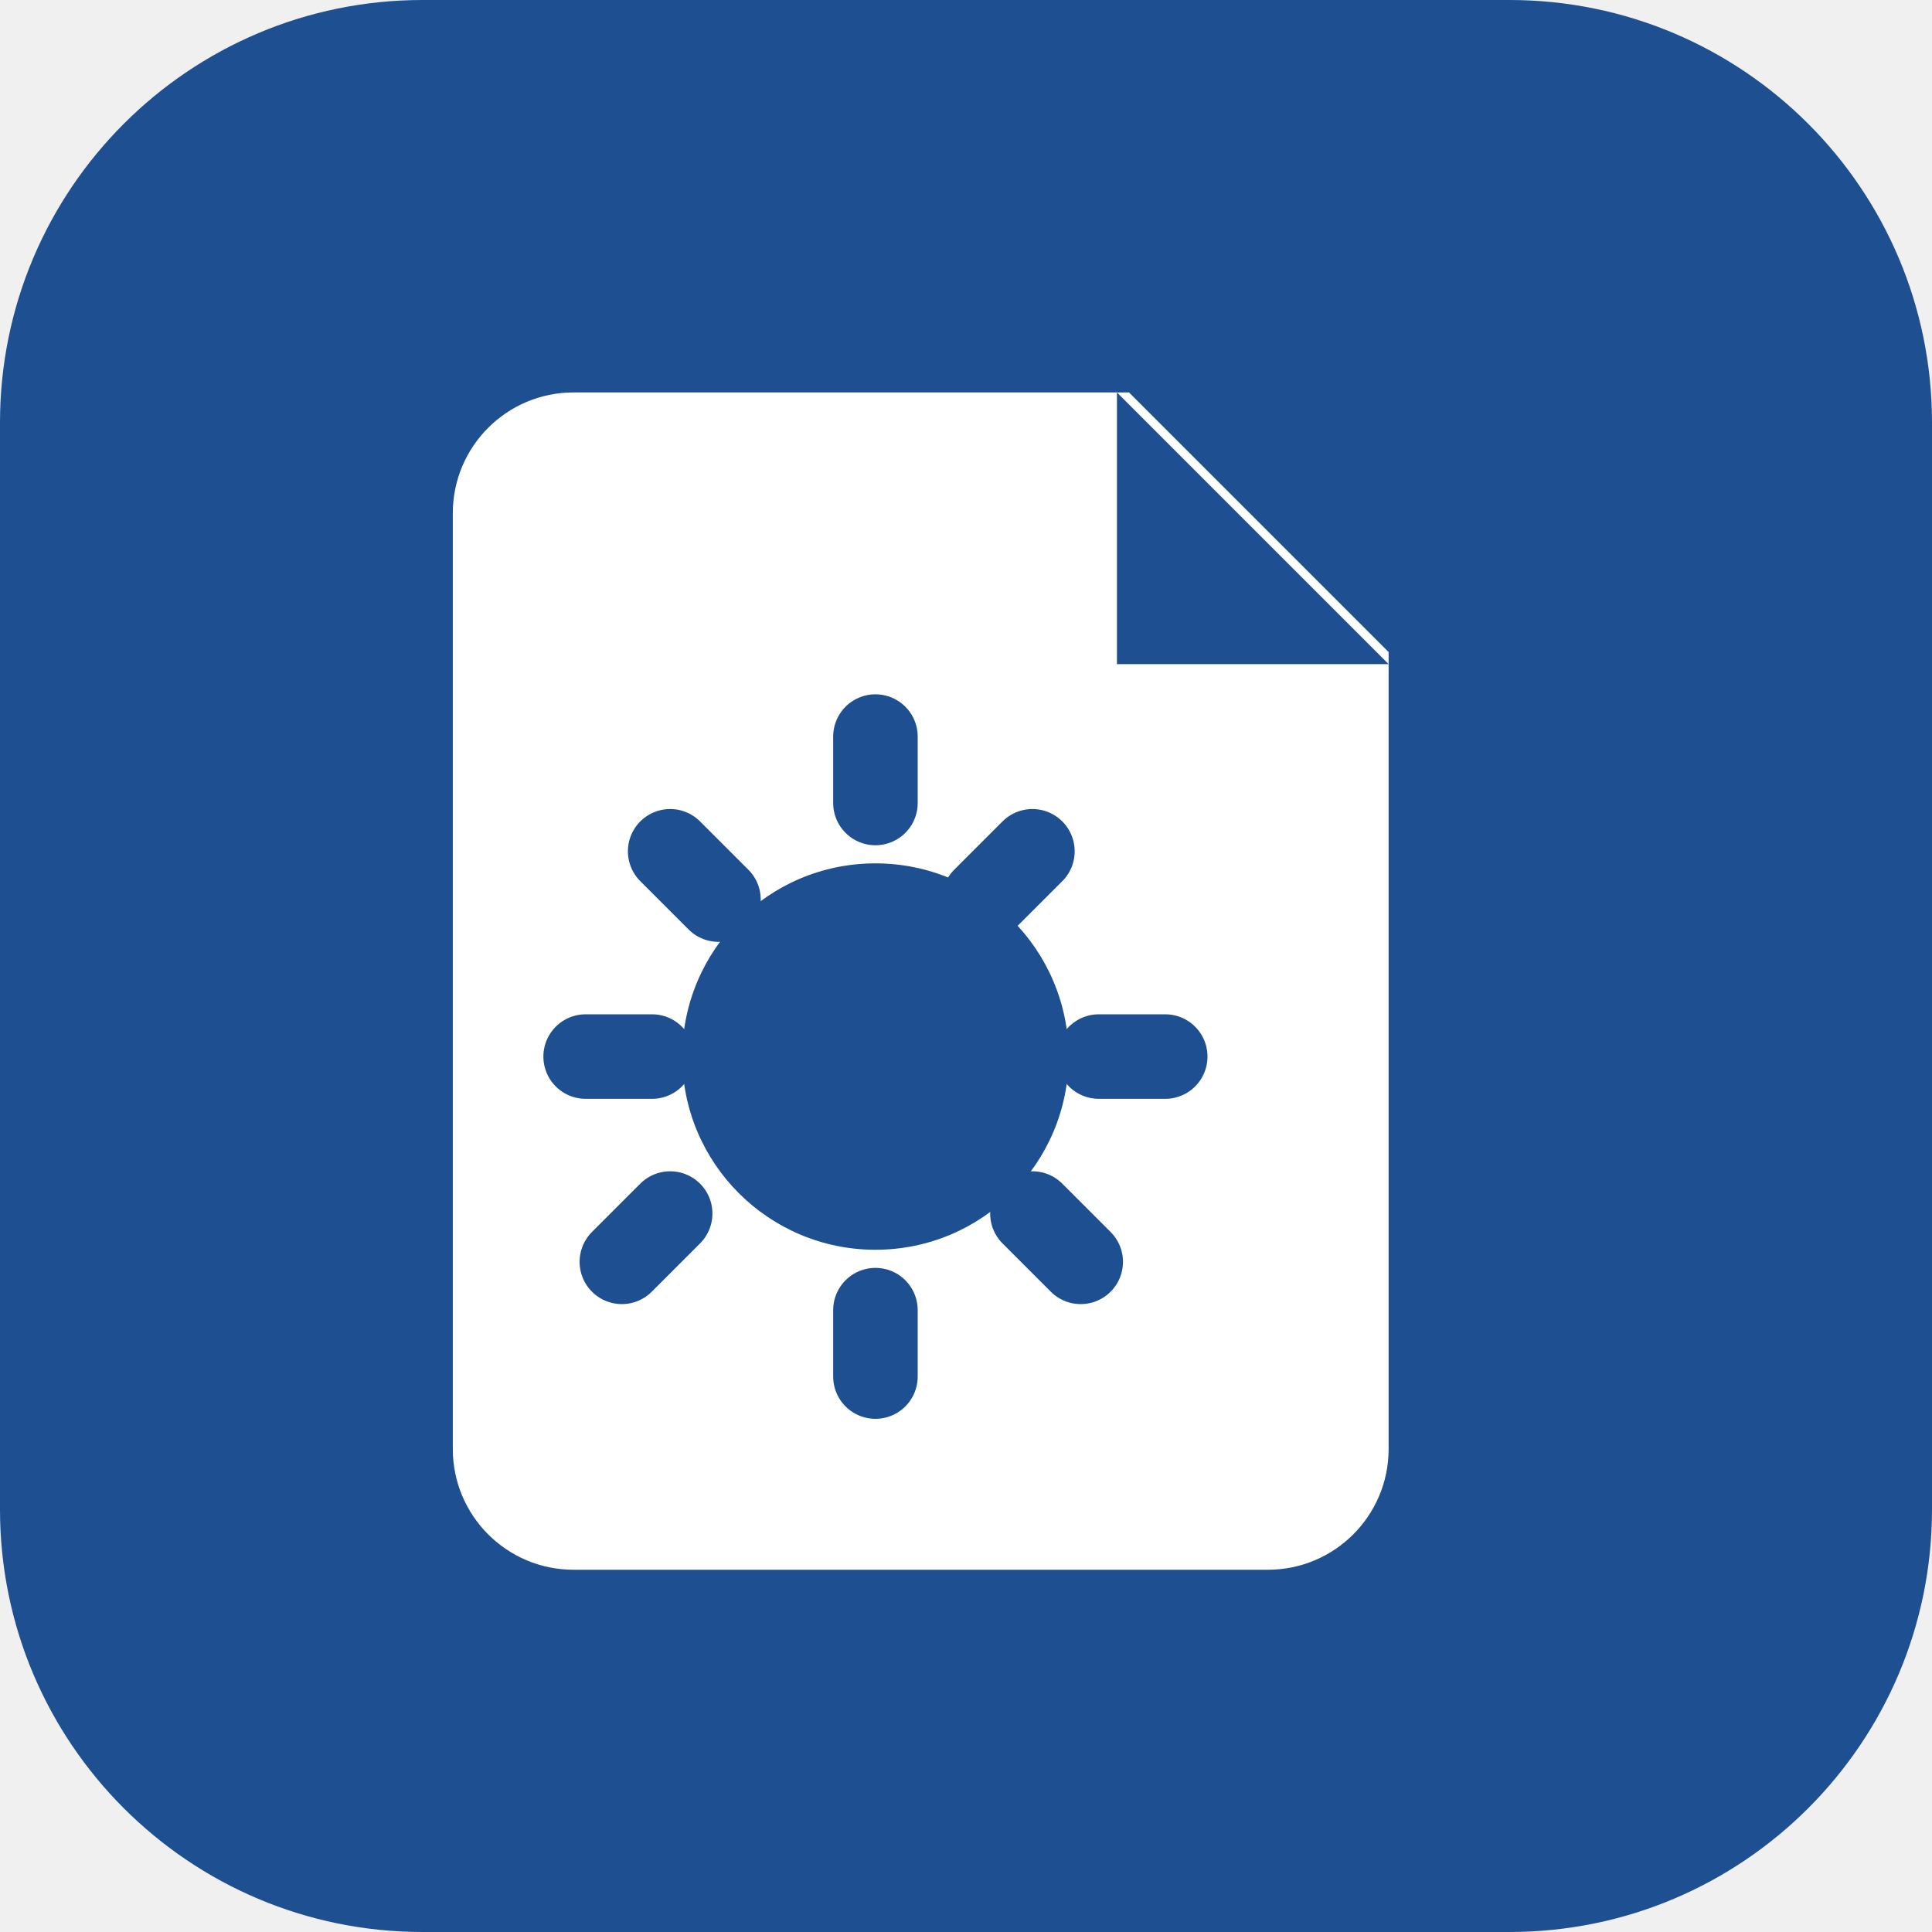
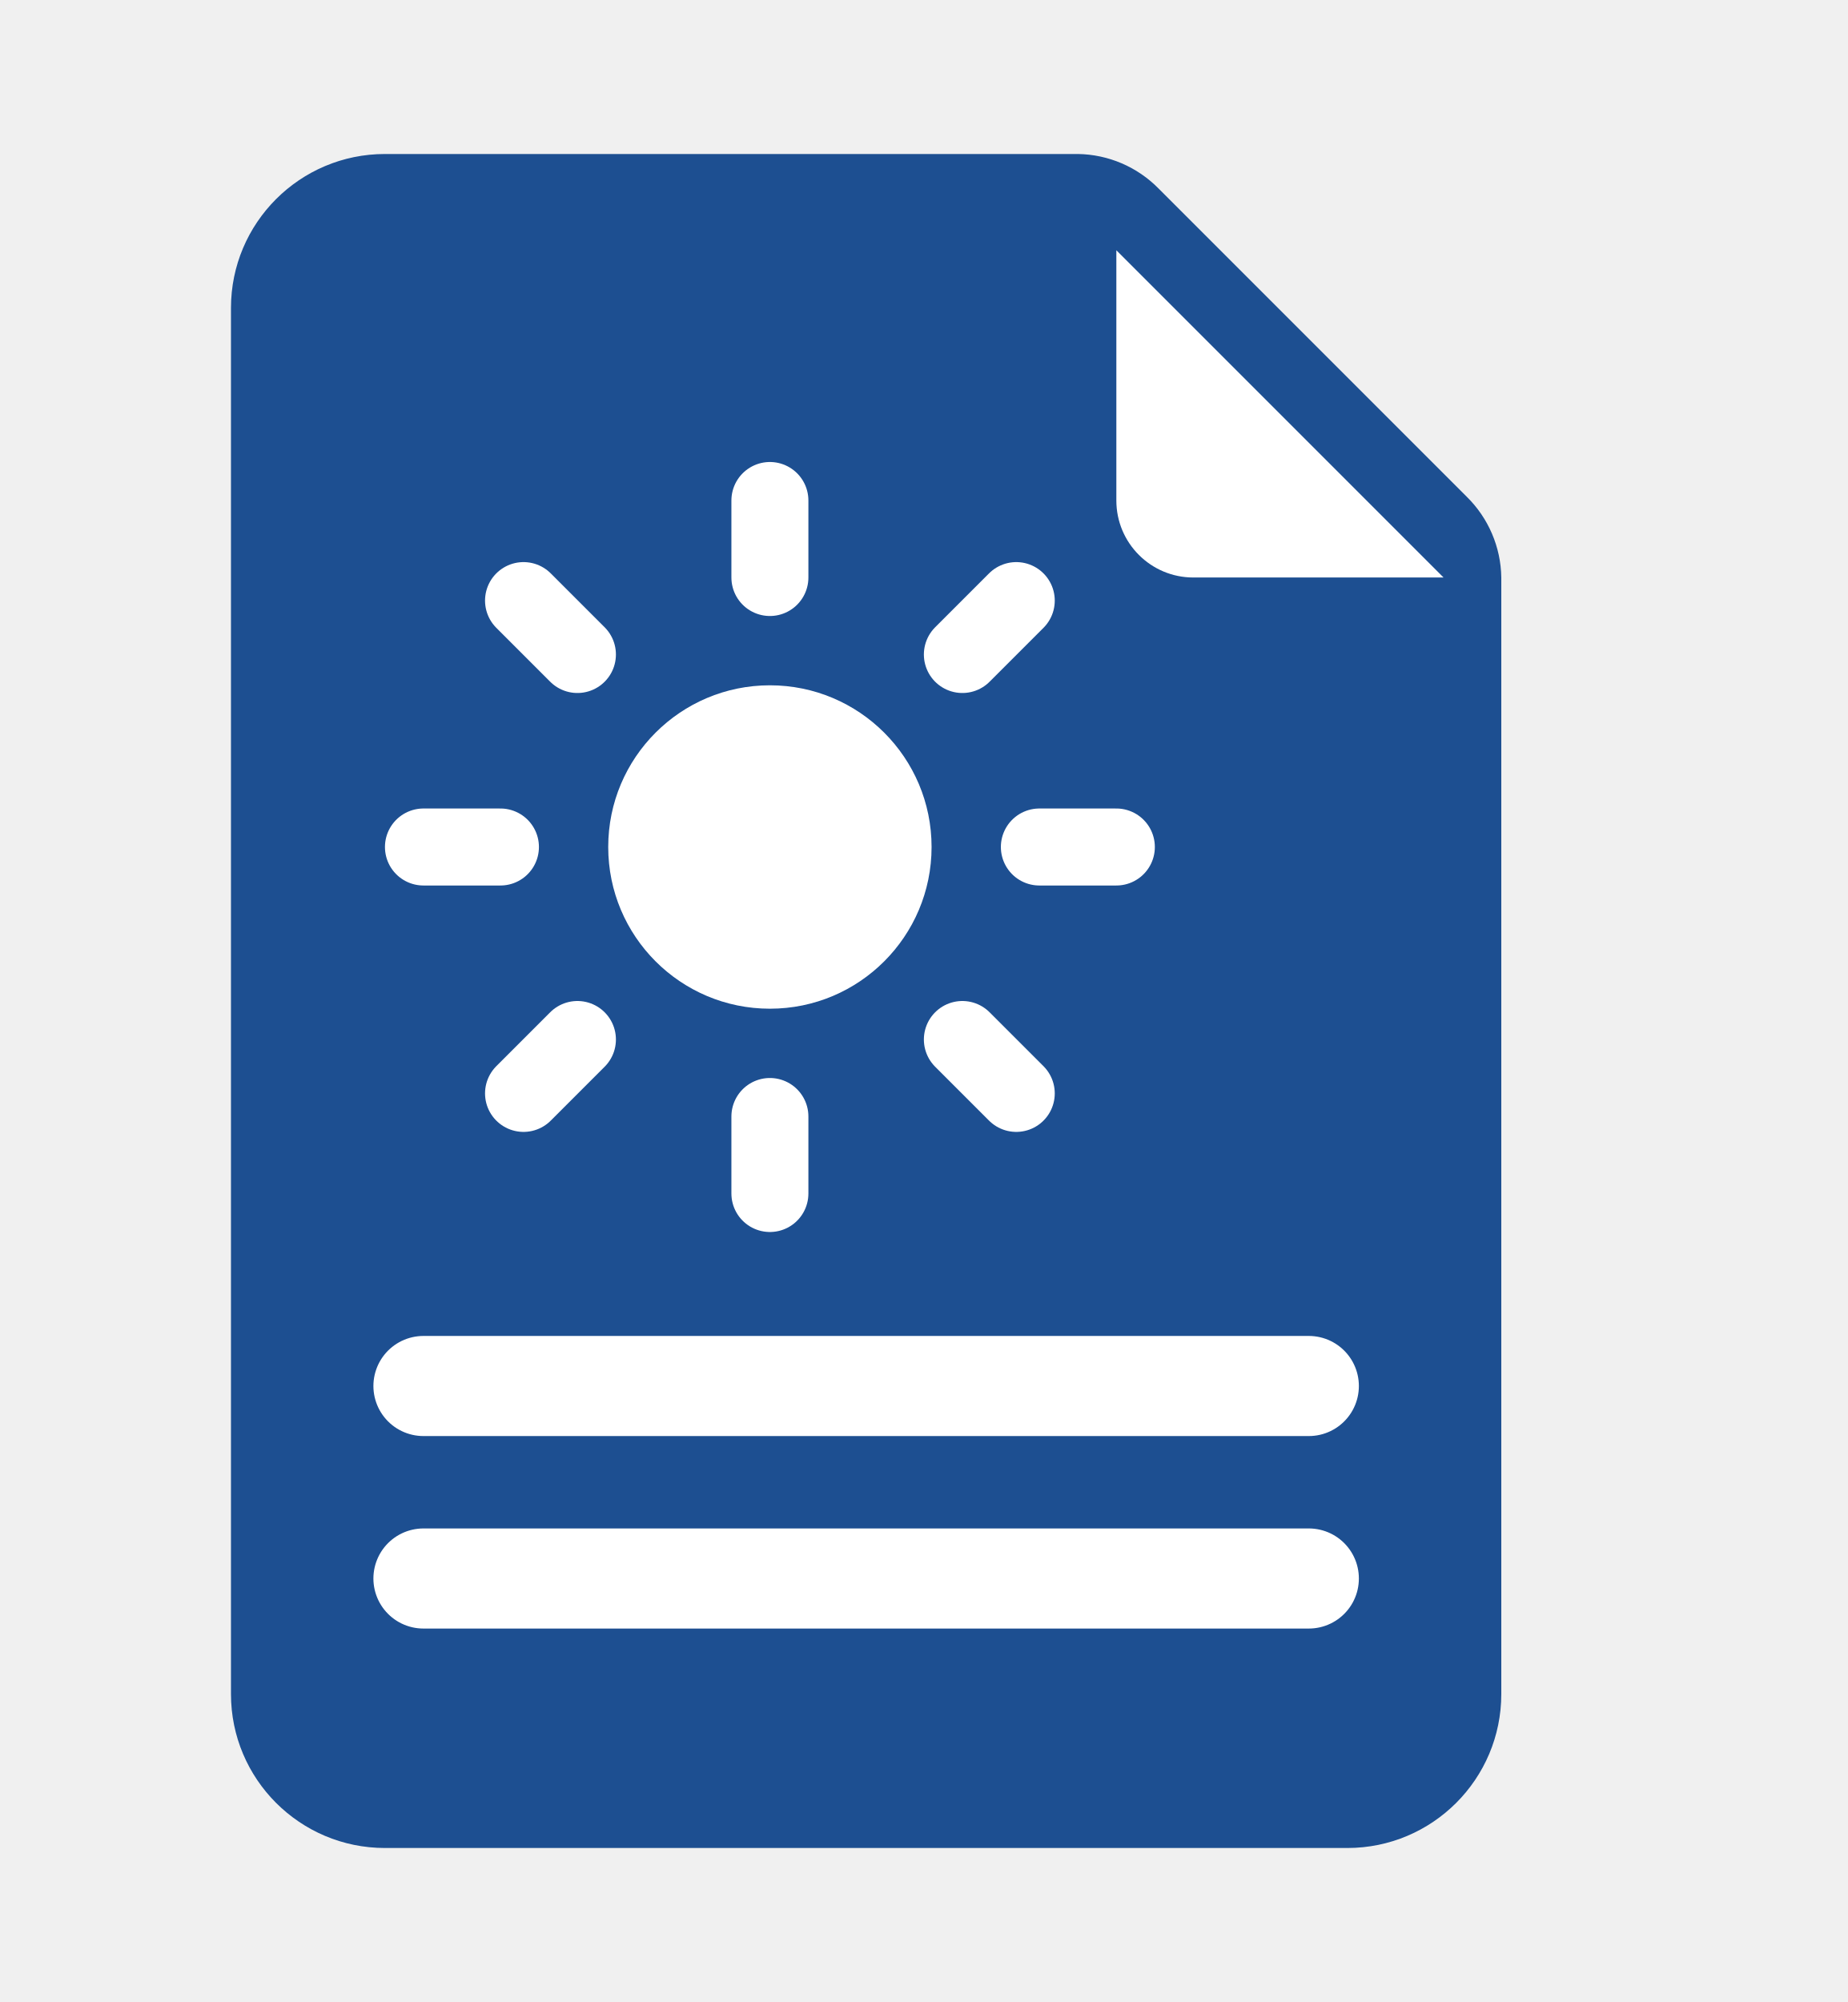
- <svg xmlns="http://www.w3.org/2000/svg" viewBox="0 0 32 32" role="img" aria-label="SolarBidDesk">
-   <rect width="32" height="32" rx="7" fill="#1d4f91" />
-   <path fill="#ffffff" d="M9.5 6.5h9.2L23 10.8V24a2 2 0 0 1-2 2H9.5a2 2 0 0 1-2-2V8.5a2 2 0 0 1 2-2z" />
-   <path fill="#1d4f91" d="M18.5 6.5V11H23" />
-   <circle cx="14.5" cy="17.5" r="3.2" fill="#1d4f91" />
-   <g stroke="#1d4f91" stroke-width="1.4" stroke-linecap="round">
-     <path d="M14.5 12.2v1.1M14.5 21.7v1.1M9.7 17.5h1.1M18.2 17.5h1.1M11.1 14.1l.8.8M17.1 20.1l.8.8M17.1 14.1l-.8.8M11.1 20.1l-.8.8" />
+ <svg xmlns="http://www.w3.org/2000/svg" viewBox="0 0 48 52" role="img" aria-label="SolarBidDesk">
+   <path fill="#1d4f91" d="M10 4h18a3 3 0 0 1 2.1.9l8 8A3 3 0 0 1 39 15v29a4 4 0 0 1-4 4H10a4 4 0 0 1-4-4V8a4 4 0 0 1 4-4Z" />
+   <path fill="#fff" d="M29 6.5V13a2 2 0 0 0 2 2h6.5Z" />
+   <circle cx="20" cy="22" r="4.2" fill="#fff" />
+   <g fill="none" stroke="#fff" stroke-width="2" stroke-linecap="round">
+     <path d="M20 13v2M20 29v2M11 22h2M27 22h2M13.6 15.6l1.4 1.4M25 27l1.4 1.4M13.6 28.4 15 27M25 17l1.4-1.4" />
+     <path stroke-width="2.6" d="M11 36h23M11 41h23" />
  </g>
</svg>
